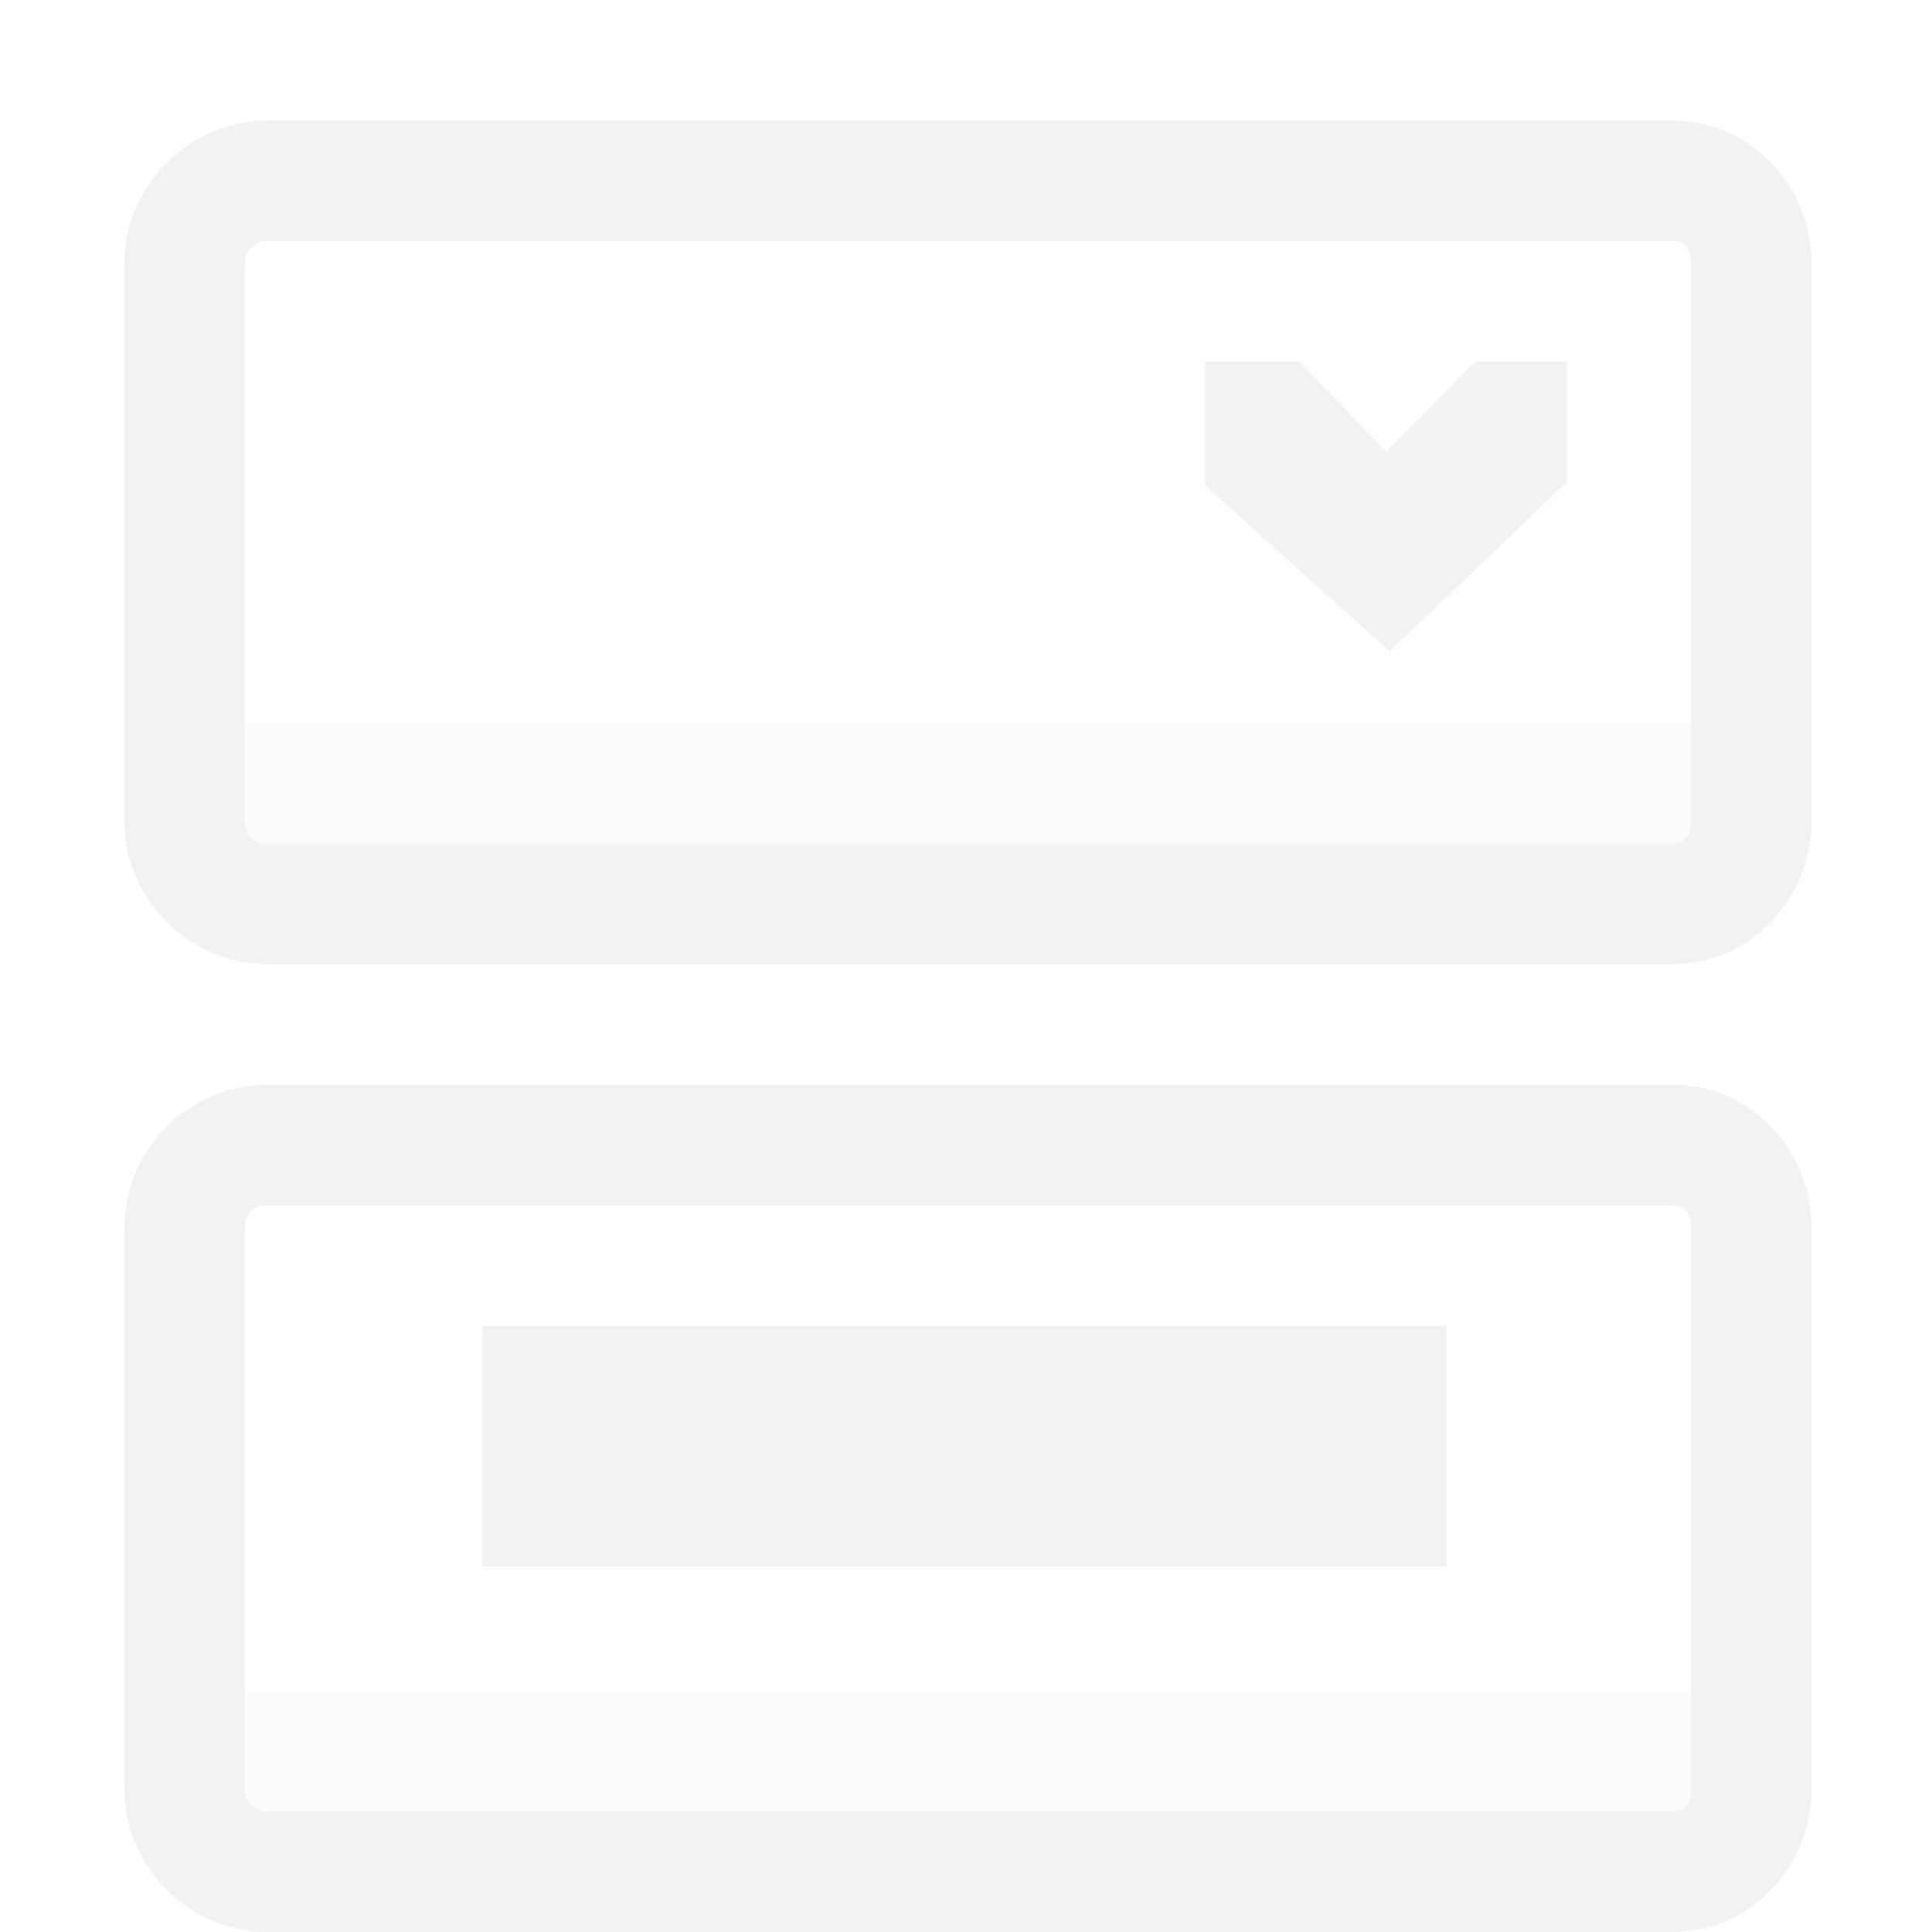
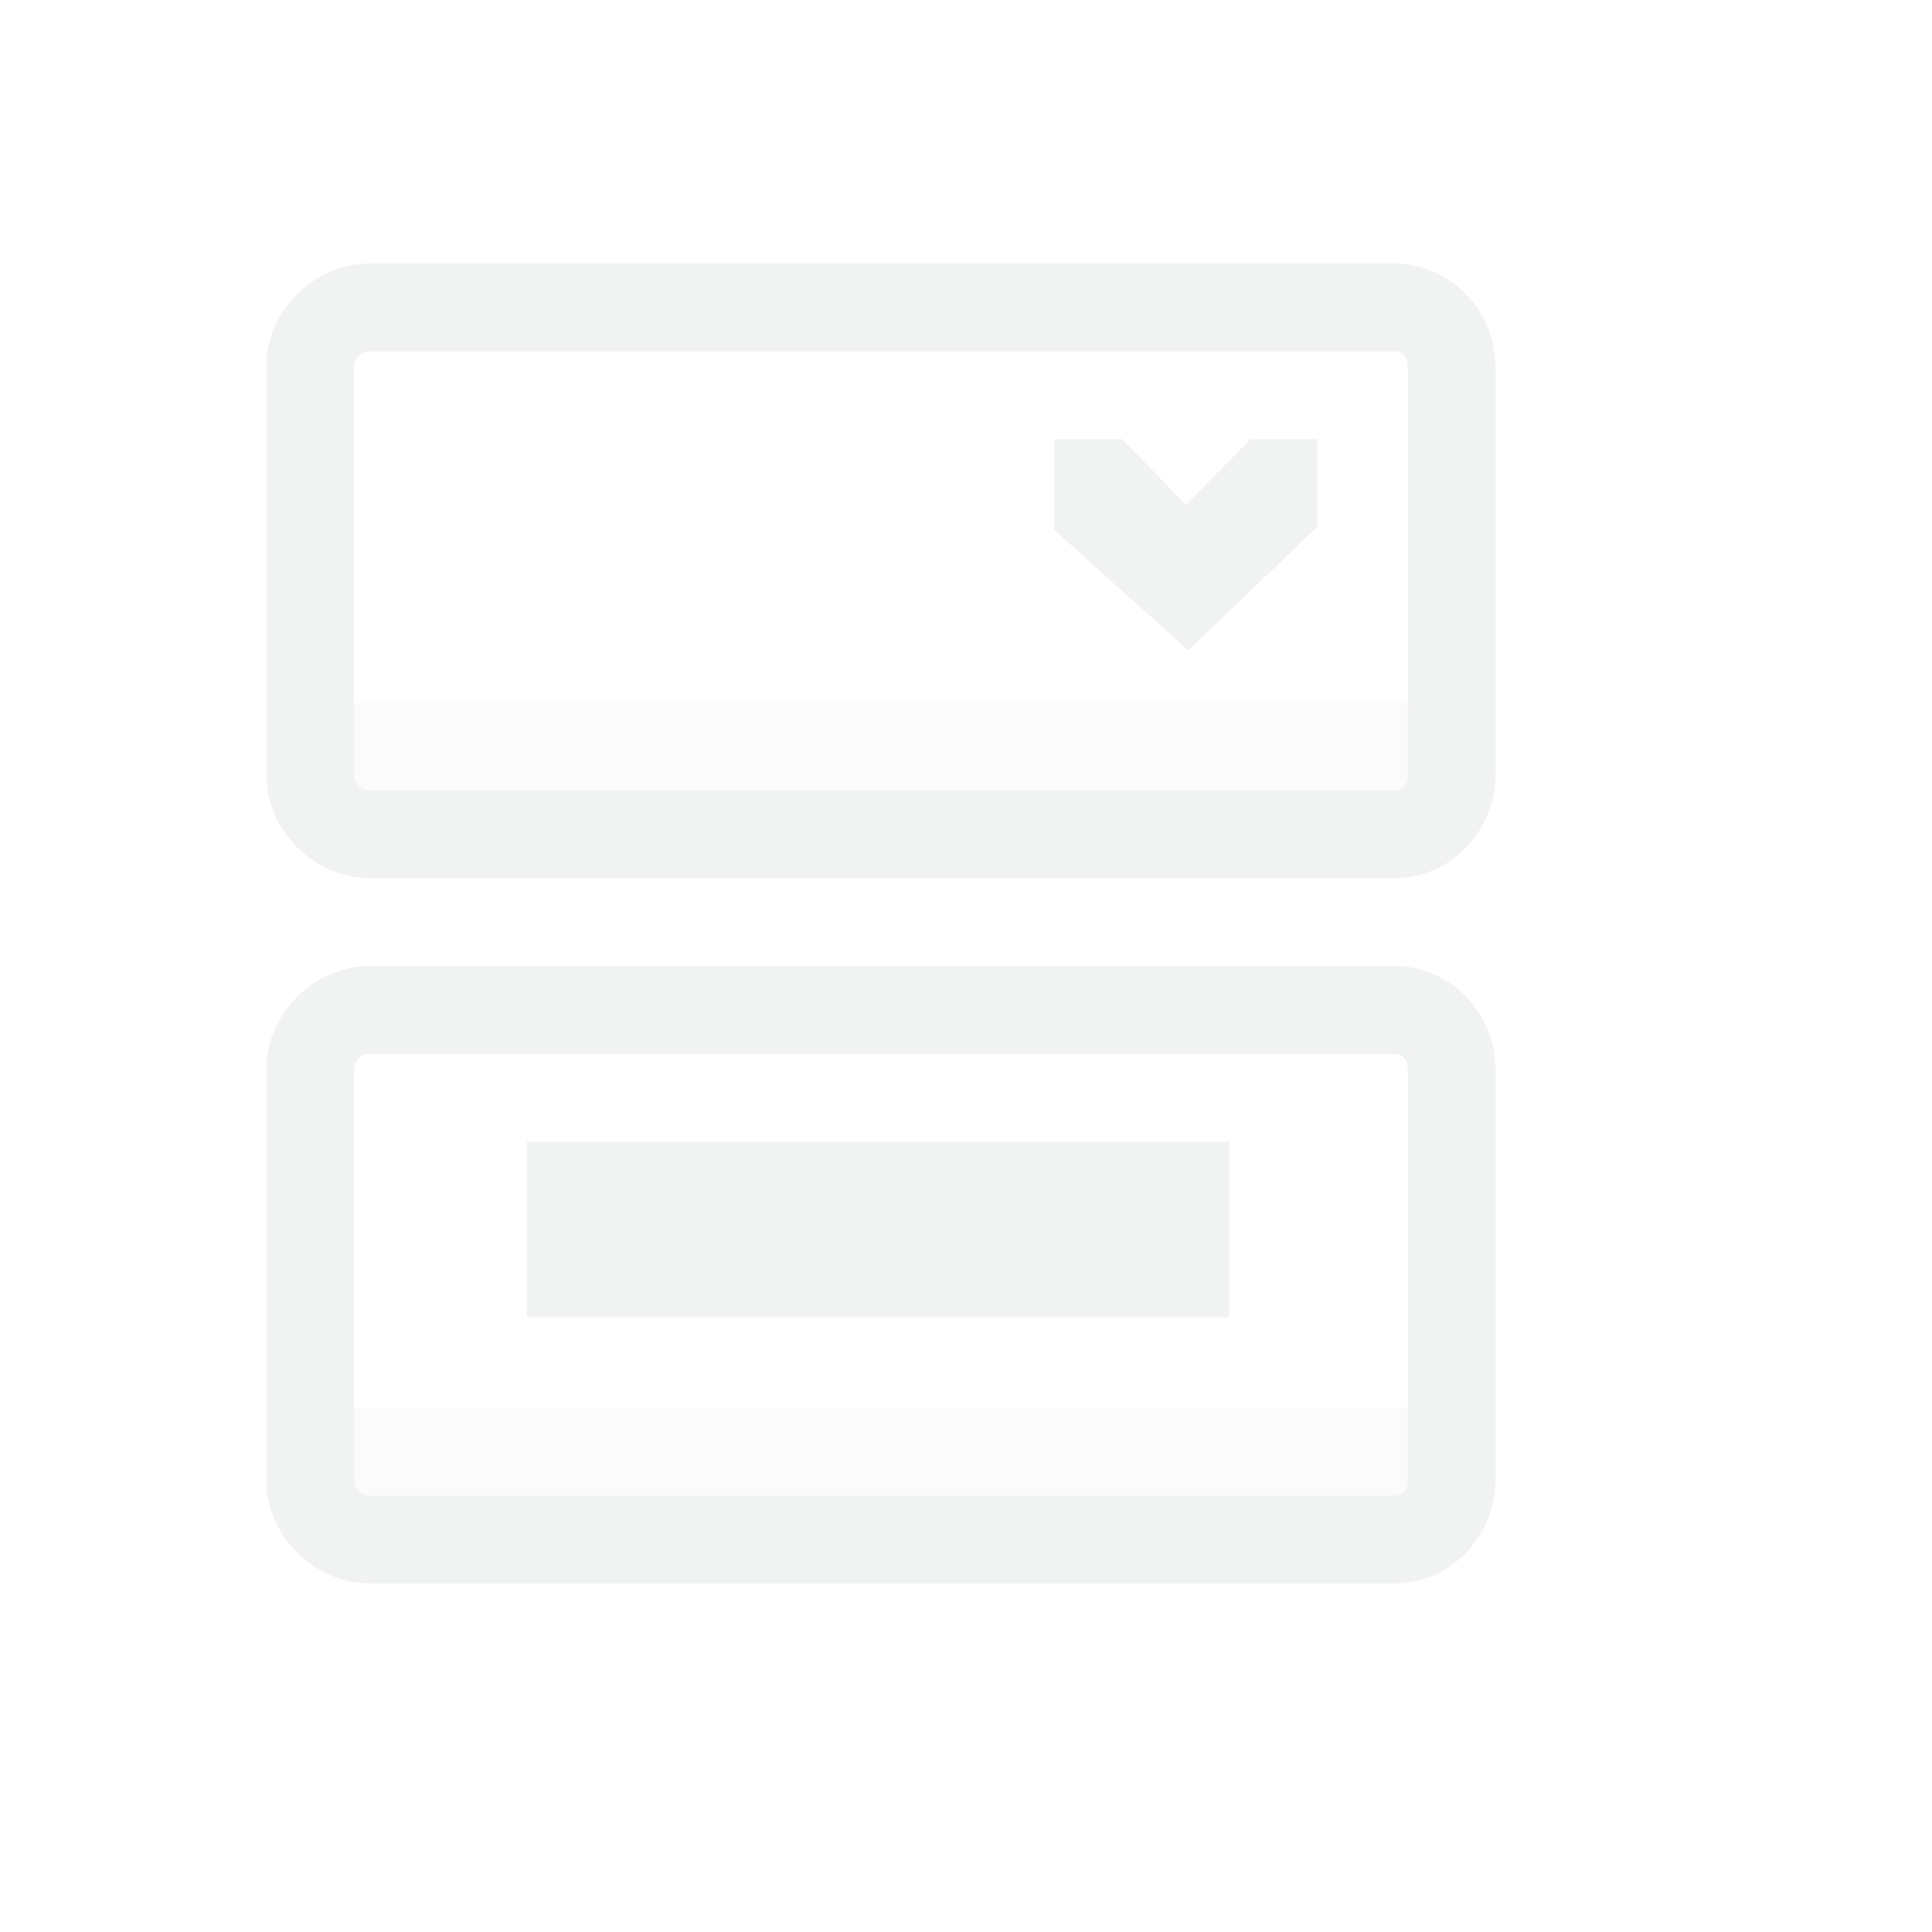
- <svg xmlns="http://www.w3.org/2000/svg" height="16.031" width="16">
+ <svg xmlns="http://www.w3.org/2000/svg" viewBox="-2 -2 22 22">
  <g transform="translate(-444 35)" color="#000" fill="#f1f2f2">
    <path d="M446.219-34c-.648 0-1.188.54-1.188 1.188v4.624c0 .648.54 1.188 1.188 1.188h11.656c.648 0 1.156-.54 1.156-1.188v-4.625c0-.647-.508-1.187-1.156-1.187h-11.656zm0 1h11.656c.111 0 .156.076.156.188v4.624c0 .112-.045.188-.156.188h-11.656a.179.179 0 0 1-.188-.188v-4.625a.18.18 0 0 1 .188-.187z" style="text-indent:0;text-align:start;line-height:normal;text-transform:none;block-progression:tb;marker:none;-inkscape-font-specification:Sans" font-weight="400" overflow="visible" font-family="Sans" />
    <path d="M454-32v1.031l1.531 1.375 1.47-1.406v-1h-.759l-.738.746-.726-.746zm-7.781 6c-.648 0-1.188.54-1.188 1.188v4.656c0 .648.54 1.187 1.188 1.187h11.656c.648 0 1.156-.54 1.156-1.187v-4.657c0-.647-.508-1.187-1.156-1.187h-11.656zm0 1h11.656c.111 0 .156.076.156.188v4.656c0 .11-.045.187-.156.187h-11.656a.179.179 0 0 1-.188-.187v-4.657a.18.18 0 0 1 .188-.187z" style="text-indent:0;text-align:start;line-height:normal;text-transform:none;block-progression:tb;marker:none;-inkscape-font-specification:Sans" font-weight="400" overflow="visible" font-family="Sans" />
    <rect height="2" rx="0" ry="0" style="marker:none" width="8" x="448" y="-24" overflow="visible" />
    <rect height="1" rx="0" ry="0" style="marker:none" width="12.861" x="445.531" y="-29" opacity=".3" overflow="visible" />
    <rect height="1" rx="0" ry="0" style="marker:none" width="12.861" x="445.531" y="-20.969" opacity=".3" overflow="visible" />
  </g>
</svg>
